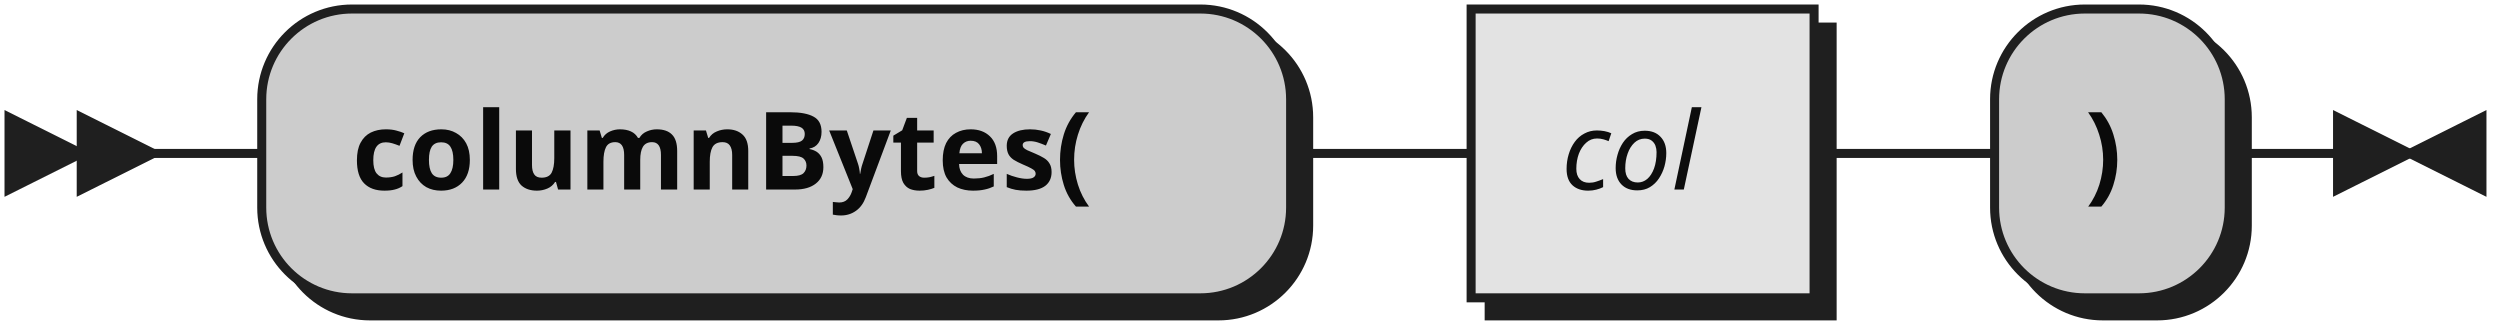
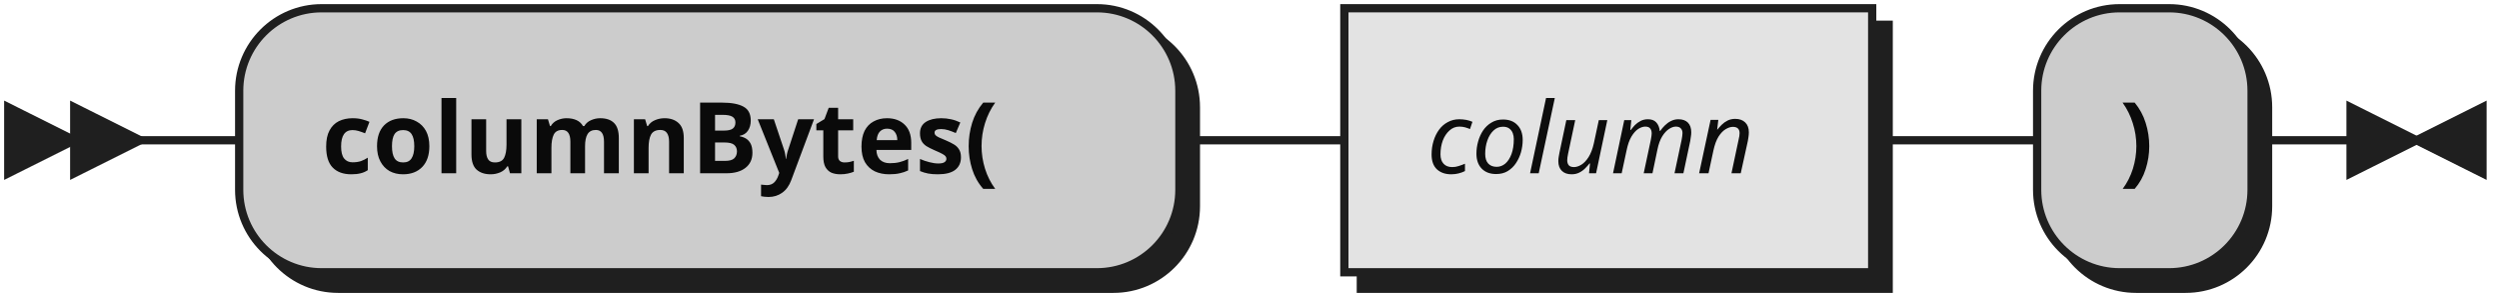
- <svg xmlns="http://www.w3.org/2000/svg" xmlns:xlink="http://www.w3.org/1999/xlink" width="277" height="37">
+ <svg xmlns="http://www.w3.org/2000/svg" xmlns:xlink="http://www.w3.org/1999/xlink" width="303" height="37">
  <defs>
    <style type="text/css">
               @namespace "http://www.w3.org/2000/svg";
               .line                 {fill: none; stroke: #1F1F1F;}
               .bold-line            {stroke: #0A0A0A; shape-rendering: crispEdges; stroke-width:
               2; }
               .thin-line            {stroke: #0F0F0F; shape-rendering: crispEdges}
               .filled               {fill: #1F1F1F; stroke: none;}
               text.terminal         {font-family: Verdana, Sans-serif;
               font-size: 12px;
               fill: #0A0A0A;
               font-weight: bold;
               }
               text.nonterminal      {font-family: Verdana, Sans-serif; font-style: italic;
               font-size: 12px;
               fill: #0D0D0D;
               }
               text.regexp           {font-family: Verdana, Sans-serif;
               font-size: 12px;
               fill: #0F0F0F;
               }
               rect, circle, polygon {fill: #1F1F1F; stroke: #1F1F1F;}
               rect.terminal         {fill: #CCCCCC; stroke: #1F1F1F;}
               rect.nonterminal      {fill: #E3E3E3; stroke: #1F1F1F;}
               rect.text             {fill: none; stroke: none;}
               polygon.regexp        {fill: #EFEFEF; stroke: #1F1F1F;}

            </style>
  </defs>
  <polygon points="9 17 1 13 1 21" />
  <polygon points="17 17 9 13 9 21" />
  <rect x="31" y="3" width="114" height="32" rx="10" />
  <rect x="29" y="1" width="114" height="32" class="terminal" rx="10" />
  <text class="terminal" x="39" y="21">columnBytes(</text>
-   <a xlink:href="#col" xlink:title="col">
-     <rect x="165" y="3" width="38" height="32" />
-     <rect x="163" y="1" width="38" height="32" class="nonterminal" />
-     <text class="nonterminal" x="173" y="21">col</text>
+   <a xlink:href="#column" xlink:title="column">
+     <rect x="165" y="3" width="64" height="32" />
+     <rect x="163" y="1" width="64" height="32" class="nonterminal" />
+     <text class="nonterminal" x="173" y="21">column</text>
  </a>
-   <rect x="223" y="3" width="26" height="32" rx="10" />
-   <rect x="221" y="1" width="26" height="32" class="terminal" rx="10" />
-   <text class="terminal" x="231" y="21">)</text>
-   <path class="line" d="m17 17 h2 m0 0 h10 m114 0 h10 m0 0 h10 m38 0 h10 m0 0 h10 m26 0 h10 m3 0 h-3" />
-   <polygon points="267 17 275 13 275 21" />
-   <polygon points="267 17 259 13 259 21" />
+   <rect x="249" y="3" width="26" height="32" rx="10" />
+   <rect x="247" y="1" width="26" height="32" class="terminal" rx="10" />
+   <text class="terminal" x="257" y="21">)</text>
+   <path class="line" d="m17 17 h2 m0 0 h10 m114 0 h10 m0 0 h10 m64 0 h10 m0 0 h10 m26 0 h10 m3 0 h-3" />
+   <polygon points="293 17 301 13 301 21" />
+   <polygon points="293 17 285 13 285 21" />
</svg>
